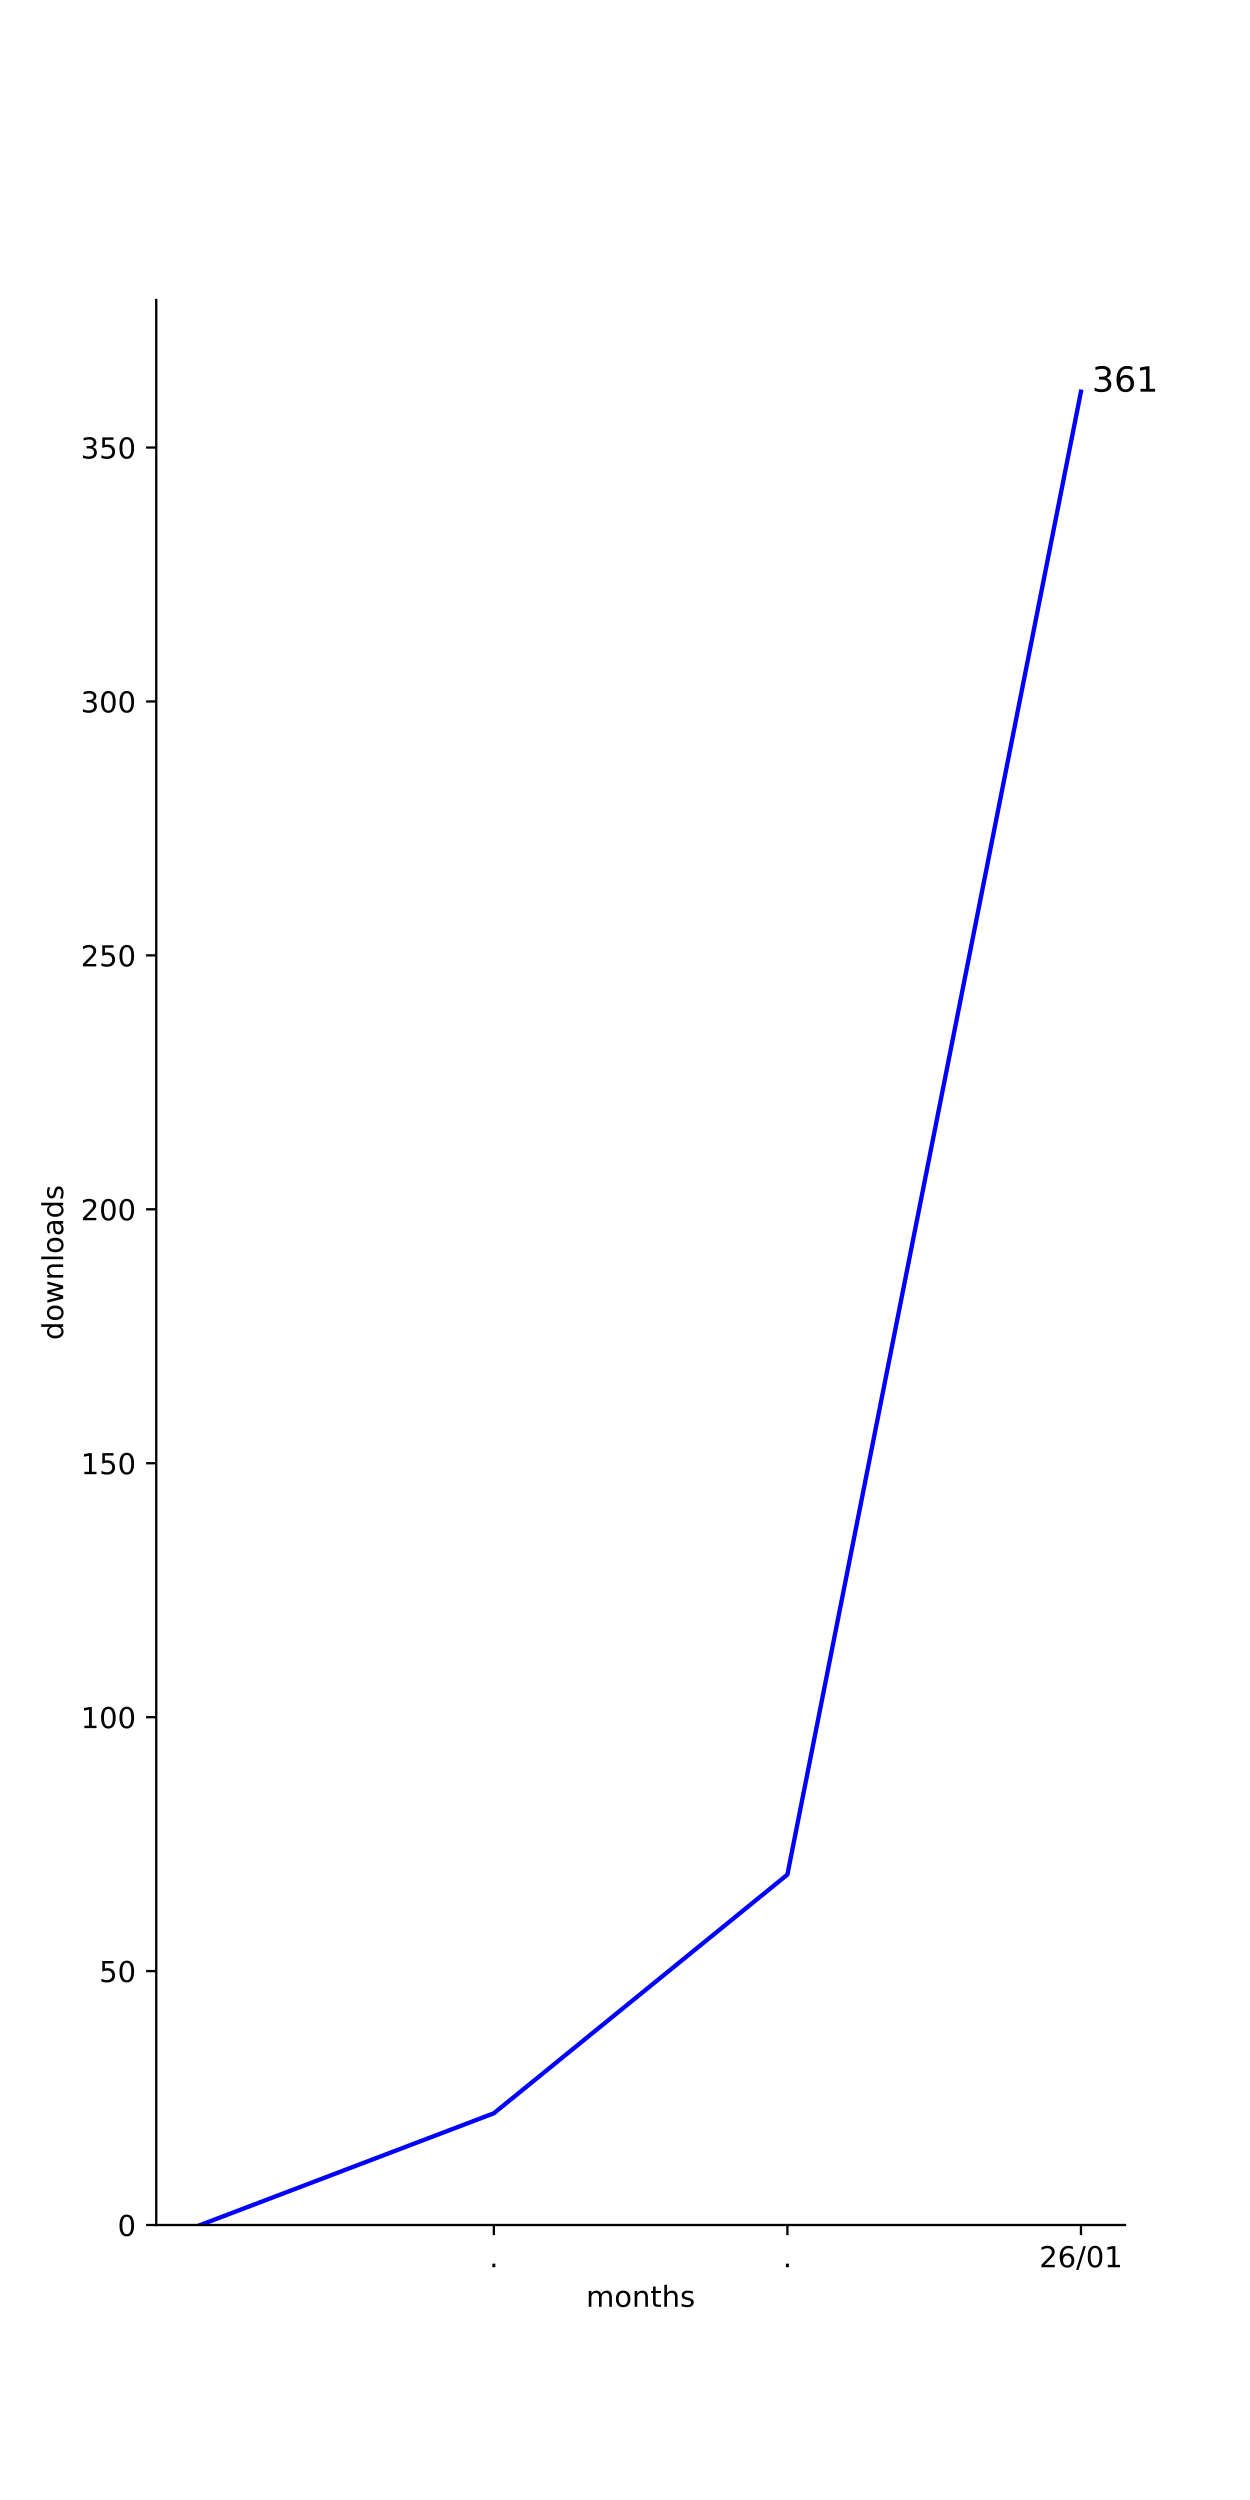
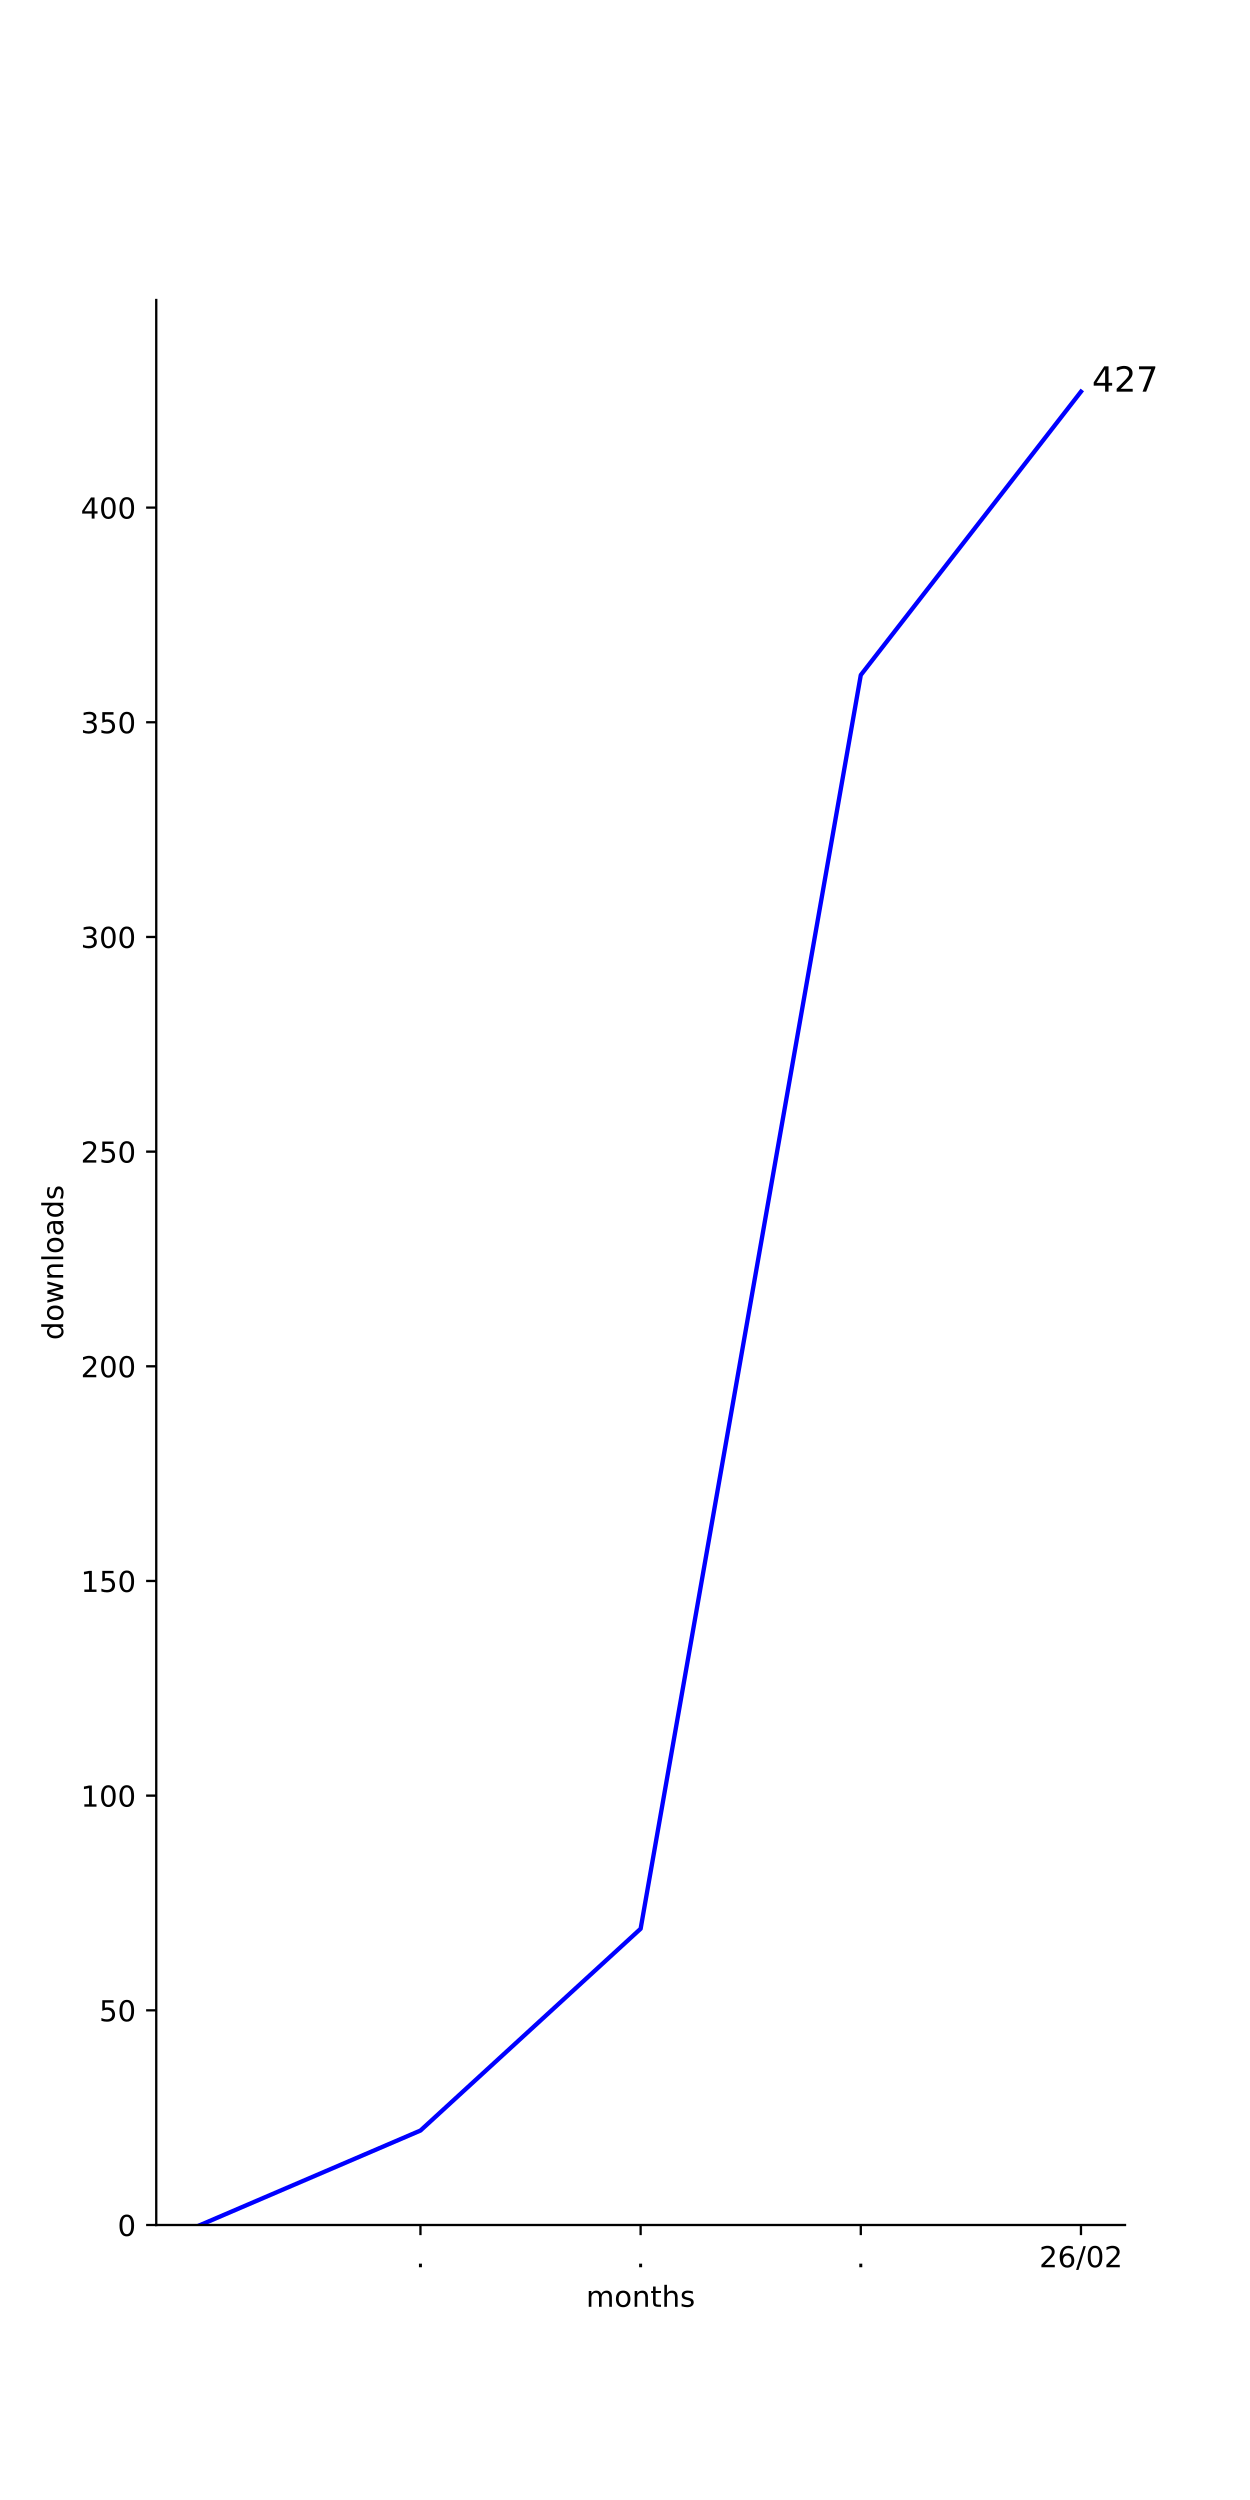
<svg xmlns="http://www.w3.org/2000/svg" xmlns:xlink="http://www.w3.org/1999/xlink" width="432pt" height="864pt" viewBox="0 0 432 864" version="1.1">
  <defs>
    <style type="text/css">*{stroke-linejoin: round; stroke-linecap: butt}</style>
  </defs>
  <g id="figure_1">
    <g id="patch_1">
      <path d="M 0 864  L 432 864  L 432 0  L 0 0  z " style="fill: #ffffff" />
    </g>
    <g id="axes_1">
      <g id="patch_2">
        <path d="M 54 768.96  L 388.8 768.96  L 388.8 103.68  L 54 103.68  z " style="fill: #ffffff" />
      </g>
      <g id="matplotlib.axis_1">
        <g id="xtick_1">
          <g id="line2d_1">
            <defs>
-               <path id="m2b8715dbc3" d="M 0 0  L 0 3.5  " style="stroke: #000000; stroke-width: 0.8" />
-             </defs>
-             <g>
-               <use xlink:href="#m2b8715dbc3" x="170.673" y="768.96" style="stroke: #000000; stroke-width: 0.8" />
+               <path id="ma4f496b7ad" d="M 0 0  L 0 3.5  " style="stroke: #000000; stroke-width: 0.8" />
+             </defs>
+             <g>
+               <use xlink:href="#ma4f496b7ad" x="145.309" y="768.96" style="stroke: #000000; stroke-width: 0.8" />
            </g>
          </g>
          <g id="text_1">
-             <g transform="translate(169.0837 783.5584) scale(0.1 -0.1)">
+             <g transform="translate(143.72 783.5584) scale(0.1 -0.1)">
              <defs>
                <path id="DejaVuSans-2e" d="M 684 794  L 1344 794  L 1344 0  L 684 0  L 684 794  z " transform="scale(0.015625)" />
              </defs>
              <use xlink:href="#DejaVuSans-2e" />
            </g>
          </g>
        </g>
        <g id="xtick_2">
          <g id="line2d_2">
            <g>
-               <use xlink:href="#m2b8715dbc3" x="272.127" y="768.96" style="stroke: #000000; stroke-width: 0.8" />
+               <use xlink:href="#ma4f496b7ad" x="221.4" y="768.96" style="stroke: #000000; stroke-width: 0.8" />
            </g>
          </g>
          <g id="text_2">
-             <g transform="translate(270.5382 783.5584) scale(0.1 -0.1)">
+             <g transform="translate(219.8109 783.5584) scale(0.1 -0.1)">
              <use xlink:href="#DejaVuSans-2e" />
            </g>
          </g>
        </g>
        <g id="xtick_3">
          <g id="line2d_3">
            <g>
-               <use xlink:href="#m2b8715dbc3" x="373.582" y="768.96" style="stroke: #000000; stroke-width: 0.8" />
+               <use xlink:href="#ma4f496b7ad" x="297.491" y="768.96" style="stroke: #000000; stroke-width: 0.8" />
            </g>
          </g>
          <g id="text_3">
+             <g transform="translate(295.9018 783.5584) scale(0.1 -0.1)">
+               <use xlink:href="#DejaVuSans-2e" />
+             </g>
+           </g>
+         </g>
+         <g id="xtick_4">
+           <g id="line2d_4">
+             <g>
+               <use xlink:href="#ma4f496b7ad" x="373.582" y="768.96" style="stroke: #000000; stroke-width: 0.8" />
+             </g>
+           </g>
+           <g id="text_4">
            <g transform="translate(359.1724 783.5584) scale(0.1 -0.1)">
              <defs>
                <path id="DejaVuSans-32" d="M 1228 531  L 3431 531  L 3431 0  L 469 0  L 469 531  Q 828 903 1448 1529  Q 2069 2156 2228 2338  Q 2531 2678 2651 2914  Q 2772 3150 2772 3378  Q 2772 3750 2511 3984  Q 2250 4219 1831 4219  Q 1534 4219 1204 4116  Q 875 4013 500 3803  L 500 4441  Q 881 4594 1212 4672  Q 1544 4750 1819 4750  Q 2544 4750 2975 4387  Q 3406 4025 3406 3419  Q 3406 3131 3298 2873  Q 3191 2616 2906 2266  Q 2828 2175 2409 1742  Q 1991 1309 1228 531  z " transform="scale(0.015625)" />
                <path id="DejaVuSans-36" d="M 2113 2584  Q 1688 2584 1439 2293  Q 1191 2003 1191 1497  Q 1191 994 1439 701  Q 1688 409 2113 409  Q 2538 409 2786 701  Q 3034 994 3034 1497  Q 3034 2003 2786 2293  Q 2538 2584 2113 2584  z M 3366 4563  L 3366 3988  Q 3128 4100 2886 4159  Q 2644 4219 2406 4219  Q 1781 4219 1451 3797  Q 1122 3375 1075 2522  Q 1259 2794 1537 2939  Q 1816 3084 2150 3084  Q 2853 3084 3261 2657  Q 3669 2231 3669 1497  Q 3669 778 3244 343  Q 2819 -91 2113 -91  Q 1303 -91 875 529  Q 447 1150 447 2328  Q 447 3434 972 4092  Q 1497 4750 2381 4750  Q 2619 4750 2861 4703  Q 3103 4656 3366 4563  z " transform="scale(0.015625)" />
                <path id="DejaVuSans-2f" d="M 1625 4666  L 2156 4666  L 531 -594  L 0 -594  L 1625 4666  z " transform="scale(0.015625)" />
                <path id="DejaVuSans-30" d="M 2034 4250  Q 1547 4250 1301 3770  Q 1056 3291 1056 2328  Q 1056 1369 1301 889  Q 1547 409 2034 409  Q 2525 409 2770 889  Q 3016 1369 3016 2328  Q 3016 3291 2770 3770  Q 2525 4250 2034 4250  z M 2034 4750  Q 2819 4750 3233 4129  Q 3647 3509 3647 2328  Q 3647 1150 3233 529  Q 2819 -91 2034 -91  Q 1250 -91 836 529  Q 422 1150 422 2328  Q 422 3509 836 4129  Q 1250 4750 2034 4750  z " transform="scale(0.015625)" />
-                 <path id="DejaVuSans-31" d="M 794 531  L 1825 531  L 1825 4091  L 703 3866  L 703 4441  L 1819 4666  L 2450 4666  L 2450 531  L 3481 531  L 3481 0  L 794 0  L 794 531  z " transform="scale(0.015625)" />
              </defs>
              <use xlink:href="#DejaVuSans-32" />
              <use xlink:href="#DejaVuSans-36" x="63.623" />
              <use xlink:href="#DejaVuSans-2f" x="127.246" />
              <use xlink:href="#DejaVuSans-30" x="160.938" />
-               <use xlink:href="#DejaVuSans-31" x="224.561" />
-             </g>
-           </g>
-         </g>
-         <g id="text_4">
+               <use xlink:href="#DejaVuSans-32" x="224.561" />
+             </g>
+           </g>
+         </g>
+         <g id="text_5">
          <g transform="translate(202.568 797.2366) scale(0.1 -0.1)">
            <defs>
              <path id="DejaVuSans-6d" d="M 3328 2828  Q 3544 3216 3844 3400  Q 4144 3584 4550 3584  Q 5097 3584 5394 3201  Q 5691 2819 5691 2113  L 5691 0  L 5113 0  L 5113 2094  Q 5113 2597 4934 2840  Q 4756 3084 4391 3084  Q 3944 3084 3684 2787  Q 3425 2491 3425 1978  L 3425 0  L 2847 0  L 2847 2094  Q 2847 2600 2669 2842  Q 2491 3084 2119 3084  Q 1678 3084 1418 2786  Q 1159 2488 1159 1978  L 1159 0  L 581 0  L 581 3500  L 1159 3500  L 1159 2956  Q 1356 3278 1631 3431  Q 1906 3584 2284 3584  Q 2666 3584 2933 3390  Q 3200 3197 3328 2828  z " transform="scale(0.015625)" />
              <path id="DejaVuSans-6f" d="M 1959 3097  Q 1497 3097 1228 2736  Q 959 2375 959 1747  Q 959 1119 1226 758  Q 1494 397 1959 397  Q 2419 397 2687 759  Q 2956 1122 2956 1747  Q 2956 2369 2687 2733  Q 2419 3097 1959 3097  z M 1959 3584  Q 2709 3584 3137 3096  Q 3566 2609 3566 1747  Q 3566 888 3137 398  Q 2709 -91 1959 -91  Q 1206 -91 779 398  Q 353 888 353 1747  Q 353 2609 779 3096  Q 1206 3584 1959 3584  z " transform="scale(0.015625)" />
              <path id="DejaVuSans-6e" d="M 3513 2113  L 3513 0  L 2938 0  L 2938 2094  Q 2938 2591 2744 2837  Q 2550 3084 2163 3084  Q 1697 3084 1428 2787  Q 1159 2491 1159 1978  L 1159 0  L 581 0  L 581 3500  L 1159 3500  L 1159 2956  Q 1366 3272 1645 3428  Q 1925 3584 2291 3584  Q 2894 3584 3203 3211  Q 3513 2838 3513 2113  z " transform="scale(0.015625)" />
              <path id="DejaVuSans-74" d="M 1172 4494  L 1172 3500  L 2356 3500  L 2356 3053  L 1172 3053  L 1172 1153  Q 1172 725 1289 603  Q 1406 481 1766 481  L 2356 481  L 2356 0  L 1766 0  Q 1100 0 847 248  Q 594 497 594 1153  L 594 3053  L 172 3053  L 172 3500  L 594 3500  L 594 4494  L 1172 4494  z " transform="scale(0.015625)" />
              <path id="DejaVuSans-68" d="M 3513 2113  L 3513 0  L 2938 0  L 2938 2094  Q 2938 2591 2744 2837  Q 2550 3084 2163 3084  Q 1697 3084 1428 2787  Q 1159 2491 1159 1978  L 1159 0  L 581 0  L 581 4863  L 1159 4863  L 1159 2956  Q 1366 3272 1645 3428  Q 1925 3584 2291 3584  Q 2894 3584 3203 3211  Q 3513 2838 3513 2113  z " transform="scale(0.015625)" />
              <path id="DejaVuSans-73" d="M 2834 3397  L 2834 2853  Q 2591 2978 2328 3040  Q 2066 3103 1784 3103  Q 1356 3103 1142 2972  Q 928 2841 928 2578  Q 928 2378 1081 2264  Q 1234 2150 1697 2047  L 1894 2003  Q 2506 1872 2764 1633  Q 3022 1394 3022 966  Q 3022 478 2636 193  Q 2250 -91 1575 -91  Q 1294 -91 989 -36  Q 684 19 347 128  L 347 722  Q 666 556 975 473  Q 1284 391 1588 391  Q 1994 391 2212 530  Q 2431 669 2431 922  Q 2431 1156 2273 1281  Q 2116 1406 1581 1522  L 1381 1569  Q 847 1681 609 1914  Q 372 2147 372 2553  Q 372 3047 722 3315  Q 1072 3584 1716 3584  Q 2034 3584 2315 3537  Q 2597 3491 2834 3397  z " transform="scale(0.015625)" />
            </defs>
            <use xlink:href="#DejaVuSans-6d" />
            <use xlink:href="#DejaVuSans-6f" x="97.412" />
            <use xlink:href="#DejaVuSans-6e" x="158.594" />
            <use xlink:href="#DejaVuSans-74" x="221.973" />
            <use xlink:href="#DejaVuSans-68" x="261.182" />
            <use xlink:href="#DejaVuSans-73" x="324.561" />
          </g>
        </g>
      </g>
      <g id="matplotlib.axis_2">
        <g id="ytick_1">
-           <g id="line2d_4">
-             <defs>
-               <path id="mb997da2dce" d="M 0 0  L -3.5 0  " style="stroke: #000000; stroke-width: 0.8" />
-             </defs>
-             <g>
-               <use xlink:href="#mb997da2dce" x="54" y="768.96" style="stroke: #000000; stroke-width: 0.8" />
-             </g>
-           </g>
-           <g id="text_5">
+           <g id="line2d_5">
+             <defs>
+               <path id="md782daa6c1" d="M 0 0  L -3.5 0  " style="stroke: #000000; stroke-width: 0.8" />
+             </defs>
+             <g>
+               <use xlink:href="#md782daa6c1" x="54" y="768.96" style="stroke: #000000; stroke-width: 0.8" />
+             </g>
+           </g>
+           <g id="text_6">
            <g transform="translate(40.6375 772.7592) scale(0.1 -0.1)">
              <use xlink:href="#DejaVuSans-30" />
            </g>
          </g>
        </g>
        <g id="ytick_2">
-           <g id="line2d_5">
-             <g>
-               <use xlink:href="#mb997da2dce" x="54" y="681.204" style="stroke: #000000; stroke-width: 0.8" />
-             </g>
-           </g>
-           <g id="text_6">
-             <g transform="translate(34.275 685.003) scale(0.1 -0.1)">
+           <g id="line2d_6">
+             <g>
+               <use xlink:href="#md782daa6c1" x="54" y="694.768" style="stroke: #000000; stroke-width: 0.8" />
+             </g>
+           </g>
+           <g id="text_7">
+             <g transform="translate(34.275 698.5672) scale(0.1 -0.1)">
              <defs>
                <path id="DejaVuSans-35" d="M 691 4666  L 3169 4666  L 3169 4134  L 1269 4134  L 1269 2991  Q 1406 3038 1543 3061  Q 1681 3084 1819 3084  Q 2600 3084 3056 2656  Q 3513 2228 3513 1497  Q 3513 744 3044 326  Q 2575 -91 1722 -91  Q 1428 -91 1123 -41  Q 819 9 494 109  L 494 744  Q 775 591 1075 516  Q 1375 441 1709 441  Q 2250 441 2565 725  Q 2881 1009 2881 1497  Q 2881 1984 2565 2268  Q 2250 2553 1709 2553  Q 1456 2553 1204 2497  Q 953 2441 691 2322  L 691 4666  z " transform="scale(0.015625)" />
              </defs>
              <use xlink:href="#DejaVuSans-35" />
              <use xlink:href="#DejaVuSans-30" x="63.623" />
            </g>
          </g>
        </g>
        <g id="ytick_3">
-           <g id="line2d_6">
-             <g>
-               <use xlink:href="#mb997da2dce" x="54" y="593.448" style="stroke: #000000; stroke-width: 0.8" />
-             </g>
-           </g>
-           <g id="text_7">
-             <g transform="translate(27.9125 597.2468) scale(0.1 -0.1)">
+           <g id="line2d_7">
+             <g>
+               <use xlink:href="#md782daa6c1" x="54" y="620.576" style="stroke: #000000; stroke-width: 0.8" />
+             </g>
+           </g>
+           <g id="text_8">
+             <g transform="translate(27.9125 624.3751) scale(0.1 -0.1)">
+               <defs>
+                 <path id="DejaVuSans-31" d="M 794 531  L 1825 531  L 1825 4091  L 703 3866  L 703 4441  L 1819 4666  L 2450 4666  L 2450 531  L 3481 531  L 3481 0  L 794 0  L 794 531  z " transform="scale(0.015625)" />
+               </defs>
              <use xlink:href="#DejaVuSans-31" />
              <use xlink:href="#DejaVuSans-30" x="63.623" />
              <use xlink:href="#DejaVuSans-30" x="127.246" />
            </g>
          </g>
        </g>
        <g id="ytick_4">
-           <g id="line2d_7">
-             <g>
-               <use xlink:href="#mb997da2dce" x="54" y="505.691" style="stroke: #000000; stroke-width: 0.8" />
-             </g>
-           </g>
-           <g id="text_8">
-             <g transform="translate(27.9125 509.4905) scale(0.1 -0.1)">
+           <g id="line2d_8">
+             <g>
+               <use xlink:href="#md782daa6c1" x="54" y="546.384" style="stroke: #000000; stroke-width: 0.8" />
+             </g>
+           </g>
+           <g id="text_9">
+             <g transform="translate(27.9125 550.1831) scale(0.1 -0.1)">
              <use xlink:href="#DejaVuSans-31" />
              <use xlink:href="#DejaVuSans-35" x="63.623" />
              <use xlink:href="#DejaVuSans-30" x="127.246" />
            </g>
          </g>
        </g>
        <g id="ytick_5">
-           <g id="line2d_8">
-             <g>
-               <use xlink:href="#mb997da2dce" x="54" y="417.935" style="stroke: #000000; stroke-width: 0.8" />
-             </g>
-           </g>
-           <g id="text_9">
-             <g transform="translate(27.9125 421.7343) scale(0.1 -0.1)">
+           <g id="line2d_9">
+             <g>
+               <use xlink:href="#md782daa6c1" x="54" y="472.192" style="stroke: #000000; stroke-width: 0.8" />
+             </g>
+           </g>
+           <g id="text_10">
+             <g transform="translate(27.9125 475.9911) scale(0.1 -0.1)">
              <use xlink:href="#DejaVuSans-32" />
              <use xlink:href="#DejaVuSans-30" x="63.623" />
              <use xlink:href="#DejaVuSans-30" x="127.246" />
            </g>
          </g>
        </g>
        <g id="ytick_6">
-           <g id="line2d_9">
-             <g>
-               <use xlink:href="#mb997da2dce" x="54" y="330.179" style="stroke: #000000; stroke-width: 0.8" />
-             </g>
-           </g>
-           <g id="text_10">
-             <g transform="translate(27.9125 333.9781) scale(0.1 -0.1)">
+           <g id="line2d_10">
+             <g>
+               <use xlink:href="#md782daa6c1" x="54" y="398" style="stroke: #000000; stroke-width: 0.8" />
+             </g>
+           </g>
+           <g id="text_11">
+             <g transform="translate(27.9125 401.799) scale(0.1 -0.1)">
              <use xlink:href="#DejaVuSans-32" />
              <use xlink:href="#DejaVuSans-35" x="63.623" />
              <use xlink:href="#DejaVuSans-30" x="127.246" />
            </g>
          </g>
        </g>
        <g id="ytick_7">
-           <g id="line2d_10">
-             <g>
-               <use xlink:href="#mb997da2dce" x="54" y="242.423" style="stroke: #000000; stroke-width: 0.8" />
-             </g>
-           </g>
-           <g id="text_11">
-             <g transform="translate(27.9125 246.2218) scale(0.1 -0.1)">
+           <g id="line2d_11">
+             <g>
+               <use xlink:href="#md782daa6c1" x="54" y="323.808" style="stroke: #000000; stroke-width: 0.8" />
+             </g>
+           </g>
+           <g id="text_12">
+             <g transform="translate(27.9125 327.607) scale(0.1 -0.1)">
              <defs>
                <path id="DejaVuSans-33" d="M 2597 2516  Q 3050 2419 3304 2112  Q 3559 1806 3559 1356  Q 3559 666 3084 287  Q 2609 -91 1734 -91  Q 1441 -91 1130 -33  Q 819 25 488 141  L 488 750  Q 750 597 1062 519  Q 1375 441 1716 441  Q 2309 441 2620 675  Q 2931 909 2931 1356  Q 2931 1769 2642 2001  Q 2353 2234 1838 2234  L 1294 2234  L 1294 2753  L 1863 2753  Q 2328 2753 2575 2939  Q 2822 3125 2822 3475  Q 2822 3834 2567 4026  Q 2313 4219 1838 4219  Q 1578 4219 1281 4162  Q 984 4106 628 3988  L 628 4550  Q 988 4650 1302 4700  Q 1616 4750 1894 4750  Q 2613 4750 3031 4423  Q 3450 4097 3450 3541  Q 3450 3153 3228 2886  Q 3006 2619 2597 2516  z " transform="scale(0.015625)" />
              </defs>
              <use xlink:href="#DejaVuSans-33" />
              <use xlink:href="#DejaVuSans-30" x="63.623" />
              <use xlink:href="#DejaVuSans-30" x="127.246" />
            </g>
          </g>
        </g>
        <g id="ytick_8">
-           <g id="line2d_11">
-             <g>
-               <use xlink:href="#mb997da2dce" x="54" y="154.666" style="stroke: #000000; stroke-width: 0.8" />
-             </g>
-           </g>
-           <g id="text_12">
-             <g transform="translate(27.9125 158.4656) scale(0.1 -0.1)">
+           <g id="line2d_12">
+             <g>
+               <use xlink:href="#md782daa6c1" x="54" y="249.616" style="stroke: #000000; stroke-width: 0.8" />
+             </g>
+           </g>
+           <g id="text_13">
+             <g transform="translate(27.9125 253.415) scale(0.1 -0.1)">
              <use xlink:href="#DejaVuSans-33" />
              <use xlink:href="#DejaVuSans-35" x="63.623" />
              <use xlink:href="#DejaVuSans-30" x="127.246" />
            </g>
          </g>
        </g>
-         <g id="text_13">
+         <g id="ytick_9">
+           <g id="line2d_13">
+             <g>
+               <use xlink:href="#md782daa6c1" x="54" y="175.424" style="stroke: #000000; stroke-width: 0.8" />
+             </g>
+           </g>
+           <g id="text_14">
+             <g transform="translate(27.9125 179.2229) scale(0.1 -0.1)">
+               <defs>
+                 <path id="DejaVuSans-34" d="M 2419 4116  L 825 1625  L 2419 1625  L 2419 4116  z M 2253 4666  L 3047 4666  L 3047 1625  L 3713 1625  L 3713 1100  L 3047 1100  L 3047 0  L 2419 0  L 2419 1100  L 313 1100  L 313 1709  L 2253 4666  z " transform="scale(0.015625)" />
+               </defs>
+               <use xlink:href="#DejaVuSans-34" />
+               <use xlink:href="#DejaVuSans-30" x="63.623" />
+               <use xlink:href="#DejaVuSans-30" x="127.246" />
+             </g>
+           </g>
+         </g>
+         <g id="text_15">
          <g transform="translate(21.83281 463.1028) rotate(-90) scale(0.1 -0.1)">
            <defs>
              <path id="DejaVuSans-64" d="M 2906 2969  L 2906 4863  L 3481 4863  L 3481 0  L 2906 0  L 2906 525  Q 2725 213 2448 61  Q 2172 -91 1784 -91  Q 1150 -91 751 415  Q 353 922 353 1747  Q 353 2572 751 3078  Q 1150 3584 1784 3584  Q 2172 3584 2448 3432  Q 2725 3281 2906 2969  z M 947 1747  Q 947 1113 1208 752  Q 1469 391 1925 391  Q 2381 391 2643 752  Q 2906 1113 2906 1747  Q 2906 2381 2643 2742  Q 2381 3103 1925 3103  Q 1469 3103 1208 2742  Q 947 2381 947 1747  z " transform="scale(0.015625)" />
              <path id="DejaVuSans-77" d="M 269 3500  L 844 3500  L 1563 769  L 2278 3500  L 2956 3500  L 3675 769  L 4391 3500  L 4966 3500  L 4050 0  L 3372 0  L 2619 2869  L 1863 0  L 1184 0  L 269 3500  z " transform="scale(0.015625)" />
              <path id="DejaVuSans-6c" d="M 603 4863  L 1178 4863  L 1178 0  L 603 0  L 603 4863  z " transform="scale(0.015625)" />
              <path id="DejaVuSans-61" d="M 2194 1759  Q 1497 1759 1228 1600  Q 959 1441 959 1056  Q 959 750 1161 570  Q 1363 391 1709 391  Q 2188 391 2477 730  Q 2766 1069 2766 1631  L 2766 1759  L 2194 1759  z M 3341 1997  L 3341 0  L 2766 0  L 2766 531  Q 2569 213 2275 61  Q 1981 -91 1556 -91  Q 1019 -91 701 211  Q 384 513 384 1019  Q 384 1609 779 1909  Q 1175 2209 1959 2209  L 2766 2209  L 2766 2266  Q 2766 2663 2505 2880  Q 2244 3097 1772 3097  Q 1472 3097 1187 3025  Q 903 2953 641 2809  L 641 3341  Q 956 3463 1253 3523  Q 1550 3584 1831 3584  Q 2591 3584 2966 3190  Q 3341 2797 3341 1997  z " transform="scale(0.015625)" />
            </defs>
            <use xlink:href="#DejaVuSans-64" />
            <use xlink:href="#DejaVuSans-6f" x="63.477" />
            <use xlink:href="#DejaVuSans-77" x="124.658" />
            <use xlink:href="#DejaVuSans-6e" x="206.445" />
            <use xlink:href="#DejaVuSans-6c" x="269.824" />
            <use xlink:href="#DejaVuSans-6f" x="297.607" />
            <use xlink:href="#DejaVuSans-61" x="358.789" />
            <use xlink:href="#DejaVuSans-64" x="420.068" />
            <use xlink:href="#DejaVuSans-73" x="483.545" />
          </g>
        </g>
      </g>
-       <g id="line2d_12">
-         <path d="M 69.218 768.96  L 170.673 730.347  L 272.127 647.856  L 373.582 135.36  " clip-path="url(#p7627b3c580)" style="fill: none; stroke: #0000ff; stroke-width: 1.5; stroke-linecap: square" />
+       <g id="line2d_14">
+         <path d="M 69.218 768.96  L 145.309 736.316  L 221.4 666.575  L 297.491 233.293  L 373.582 135.36  " clip-path="url(#pfe16487806)" style="fill: none; stroke: #0000ff; stroke-width: 1.5; stroke-linecap: square" />
      </g>
      <g id="patch_3">
        <path d="M 54 768.96  L 54 103.68  " style="fill: none; stroke: #000000; stroke-width: 0.8; stroke-linejoin: miter; stroke-linecap: square" />
      </g>
      <g id="patch_4">
        <path d="M 54 768.96  L 388.8 768.96  " style="fill: none; stroke: #000000; stroke-width: 0.8; stroke-linejoin: miter; stroke-linecap: square" />
      </g>
-       <g id="text_14">
+       <g id="text_16">
        <g transform="translate(373.5818 135.36) scale(0.12 -0.12)">
          <defs>
            <path id="DejaVuSans-20" transform="scale(0.015625)" />
+             <path id="DejaVuSans-37" d="M 525 4666  L 3525 4666  L 3525 4397  L 1831 0  L 1172 0  L 2766 4134  L 525 4134  L 525 4666  z " transform="scale(0.015625)" />
          </defs>
          <use xlink:href="#DejaVuSans-20" />
-           <use xlink:href="#DejaVuSans-33" x="31.787" />
-           <use xlink:href="#DejaVuSans-36" x="95.41" />
-           <use xlink:href="#DejaVuSans-31" x="159.033" />
+           <use xlink:href="#DejaVuSans-34" x="31.787" />
+           <use xlink:href="#DejaVuSans-32" x="95.41" />
+           <use xlink:href="#DejaVuSans-37" x="159.033" />
        </g>
      </g>
    </g>
  </g>
  <defs>
-     <clipPath id="p7627b3c580">
+     <clipPath id="pfe16487806">
      <rect x="54" y="103.68" width="334.8" height="665.28" />
    </clipPath>
  </defs>
</svg>
